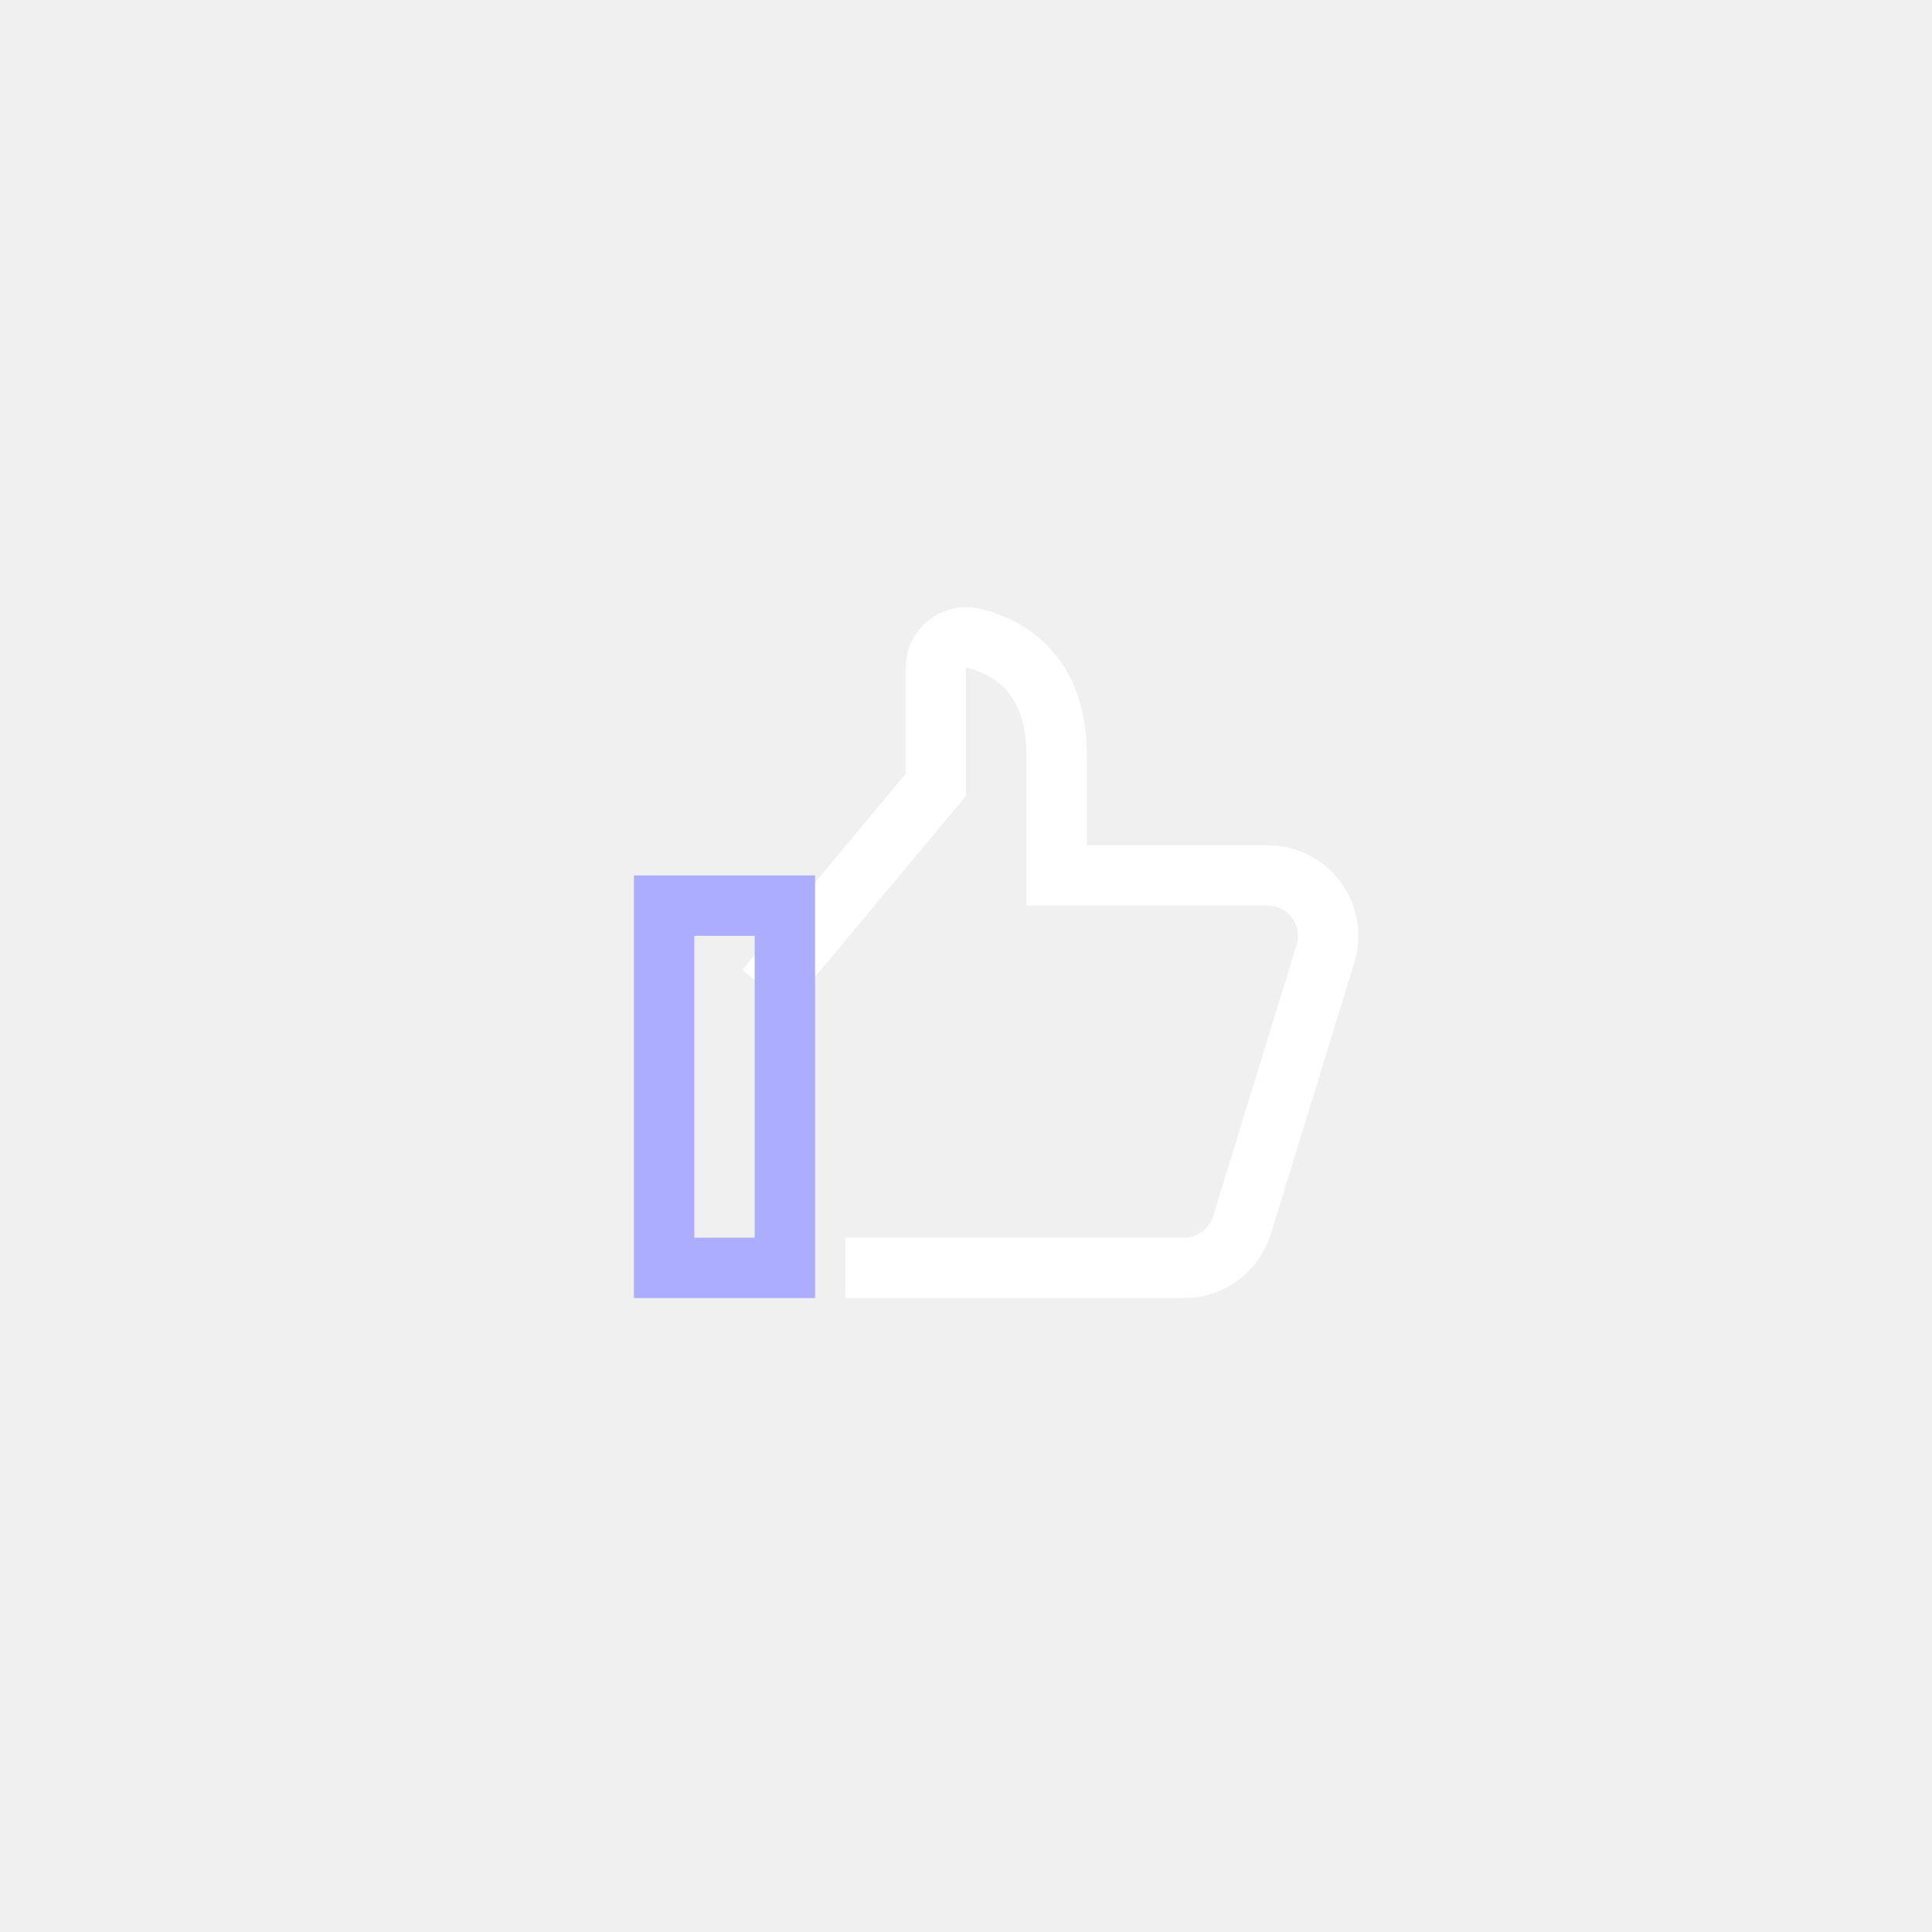
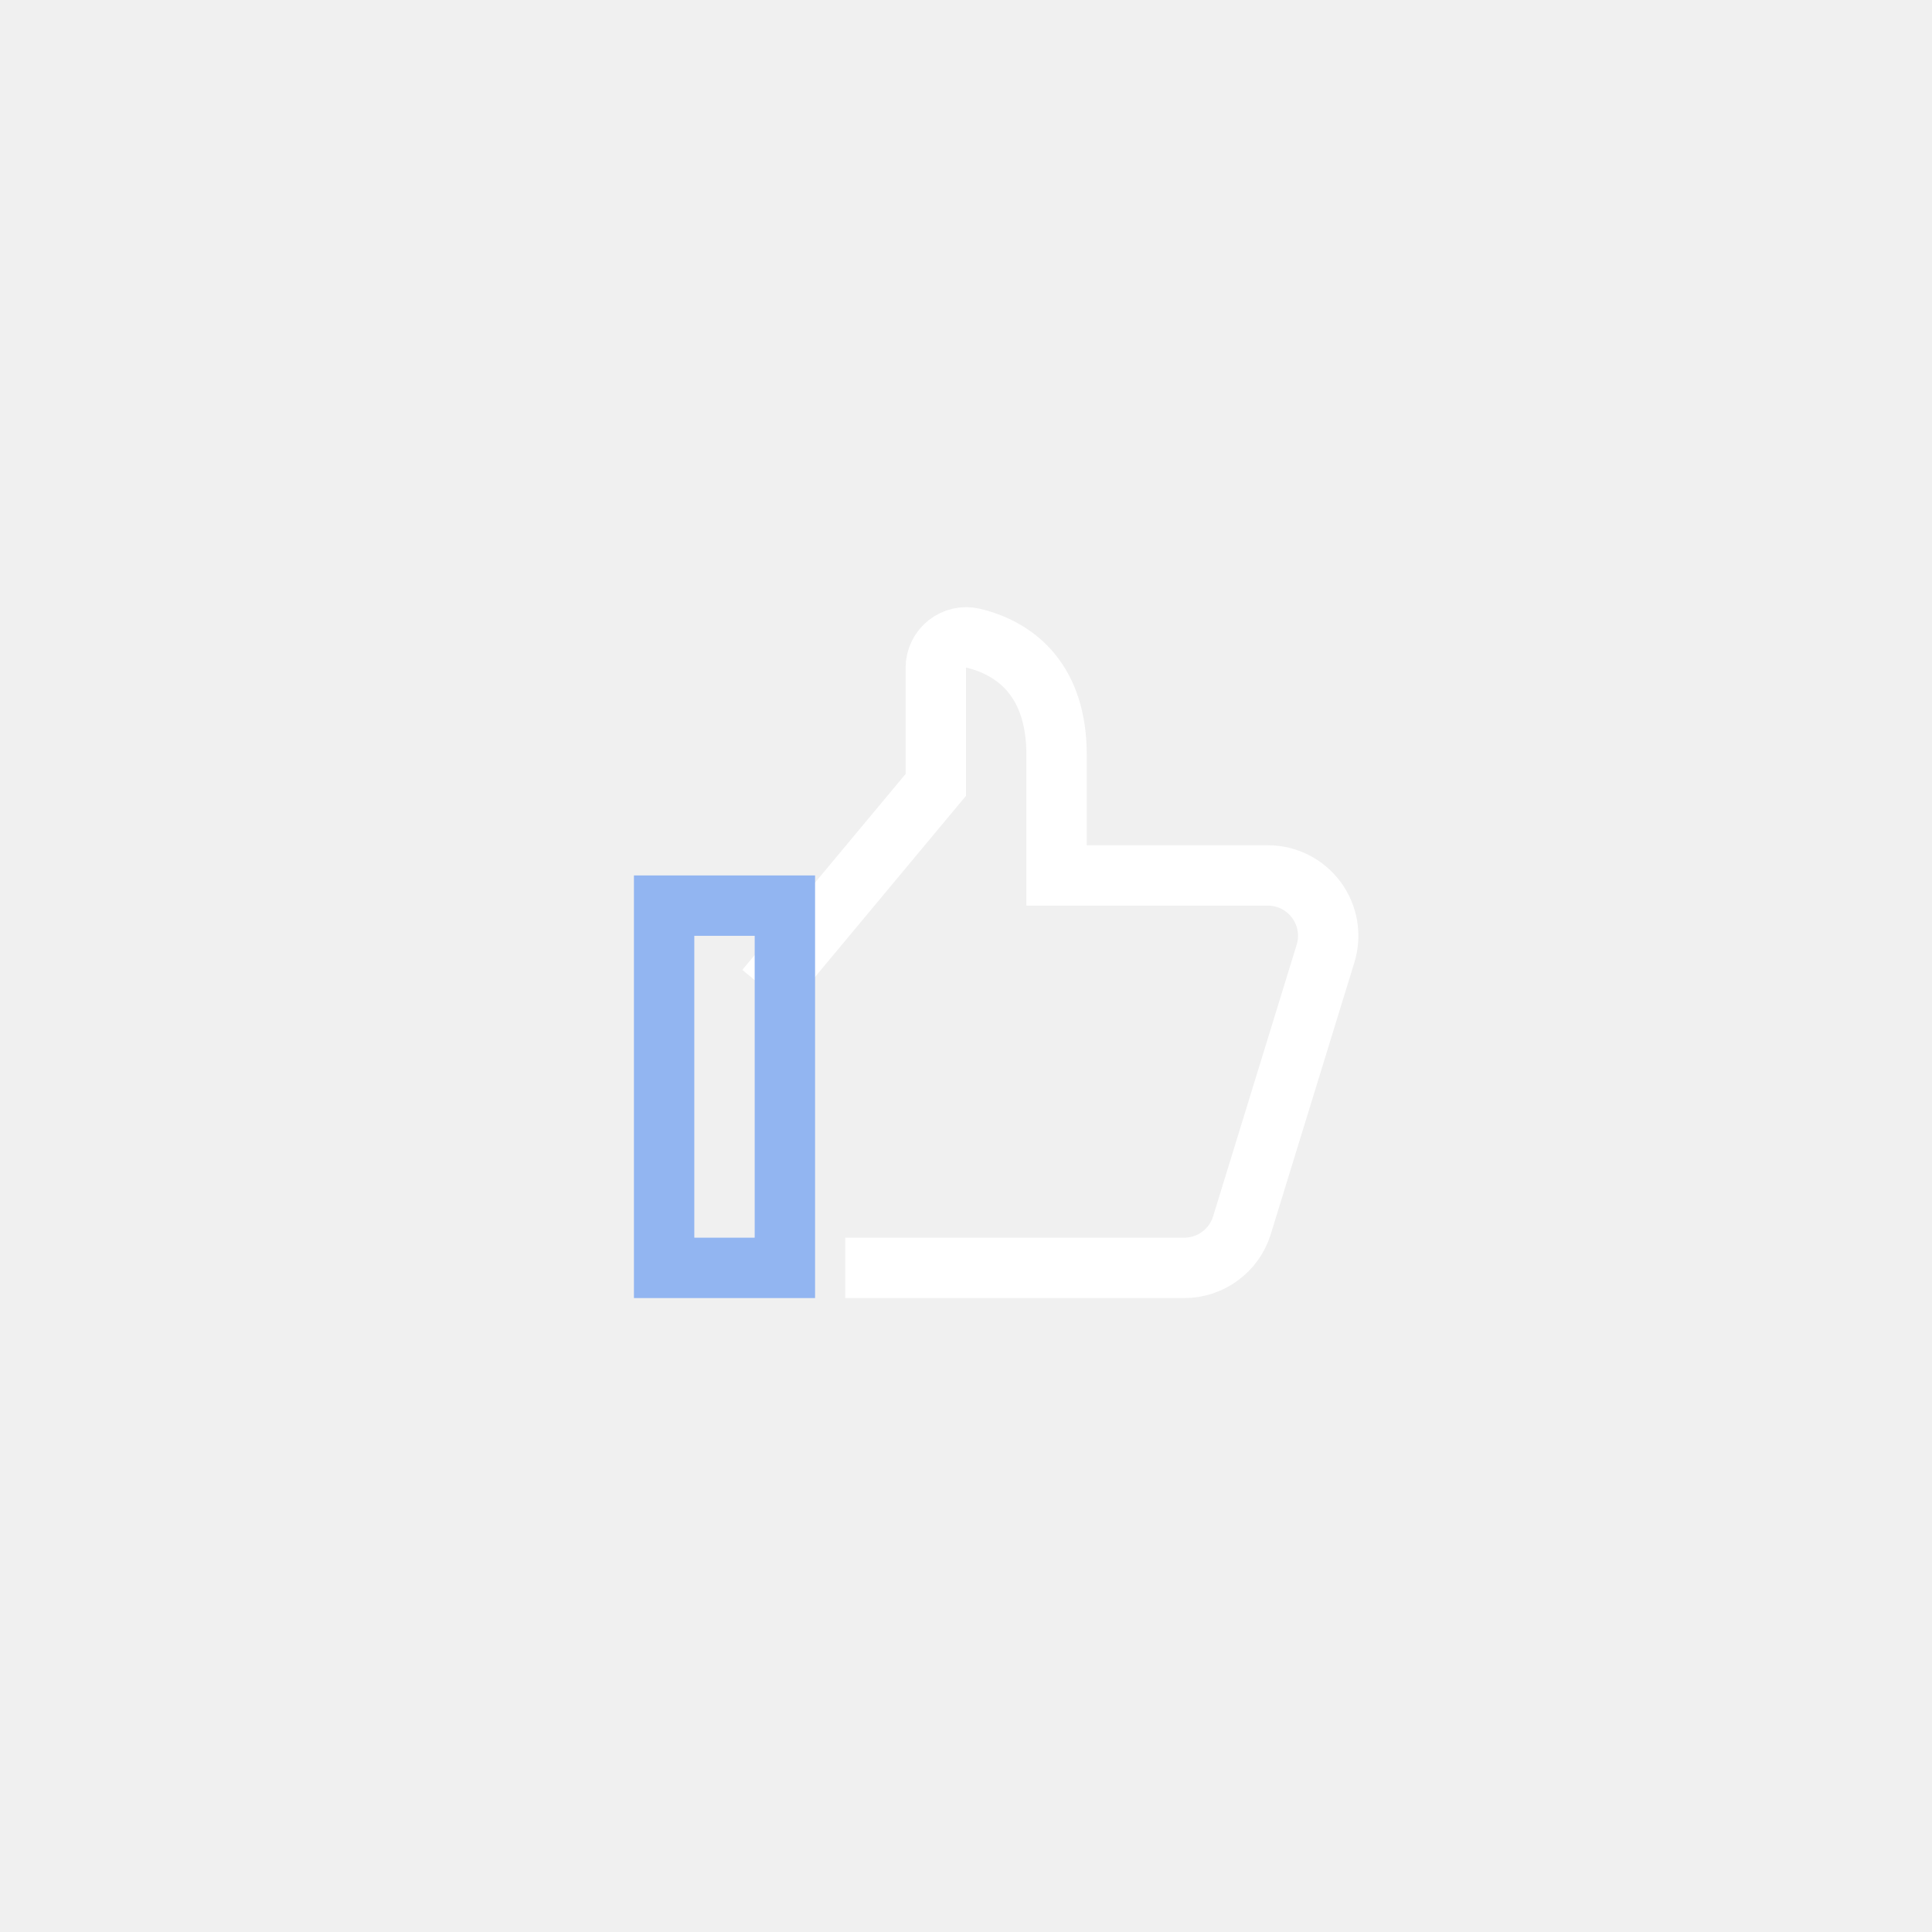
<svg xmlns="http://www.w3.org/2000/svg" width="64" height="64">
  <g stroke-width="2" fill="none" fill-rule="evenodd" stroke-linecap="square">
    <path d="M29 42h10.229a2 2 0 001.912-1.412l2.769-9A2 2 0 0042 29h-7v-4c0-2.373-1.251-3.494-2.764-3.86a1.006 1.006 0 00-1.236.979V26l-5 6" stroke="#FFF" />
-     <path stroke="#ACADFF" d="M22 30h4v12h-4z" />
+     <path stroke="#92B5F1" d="M22 30h4v12h-4z" />
  </g>
</svg>
